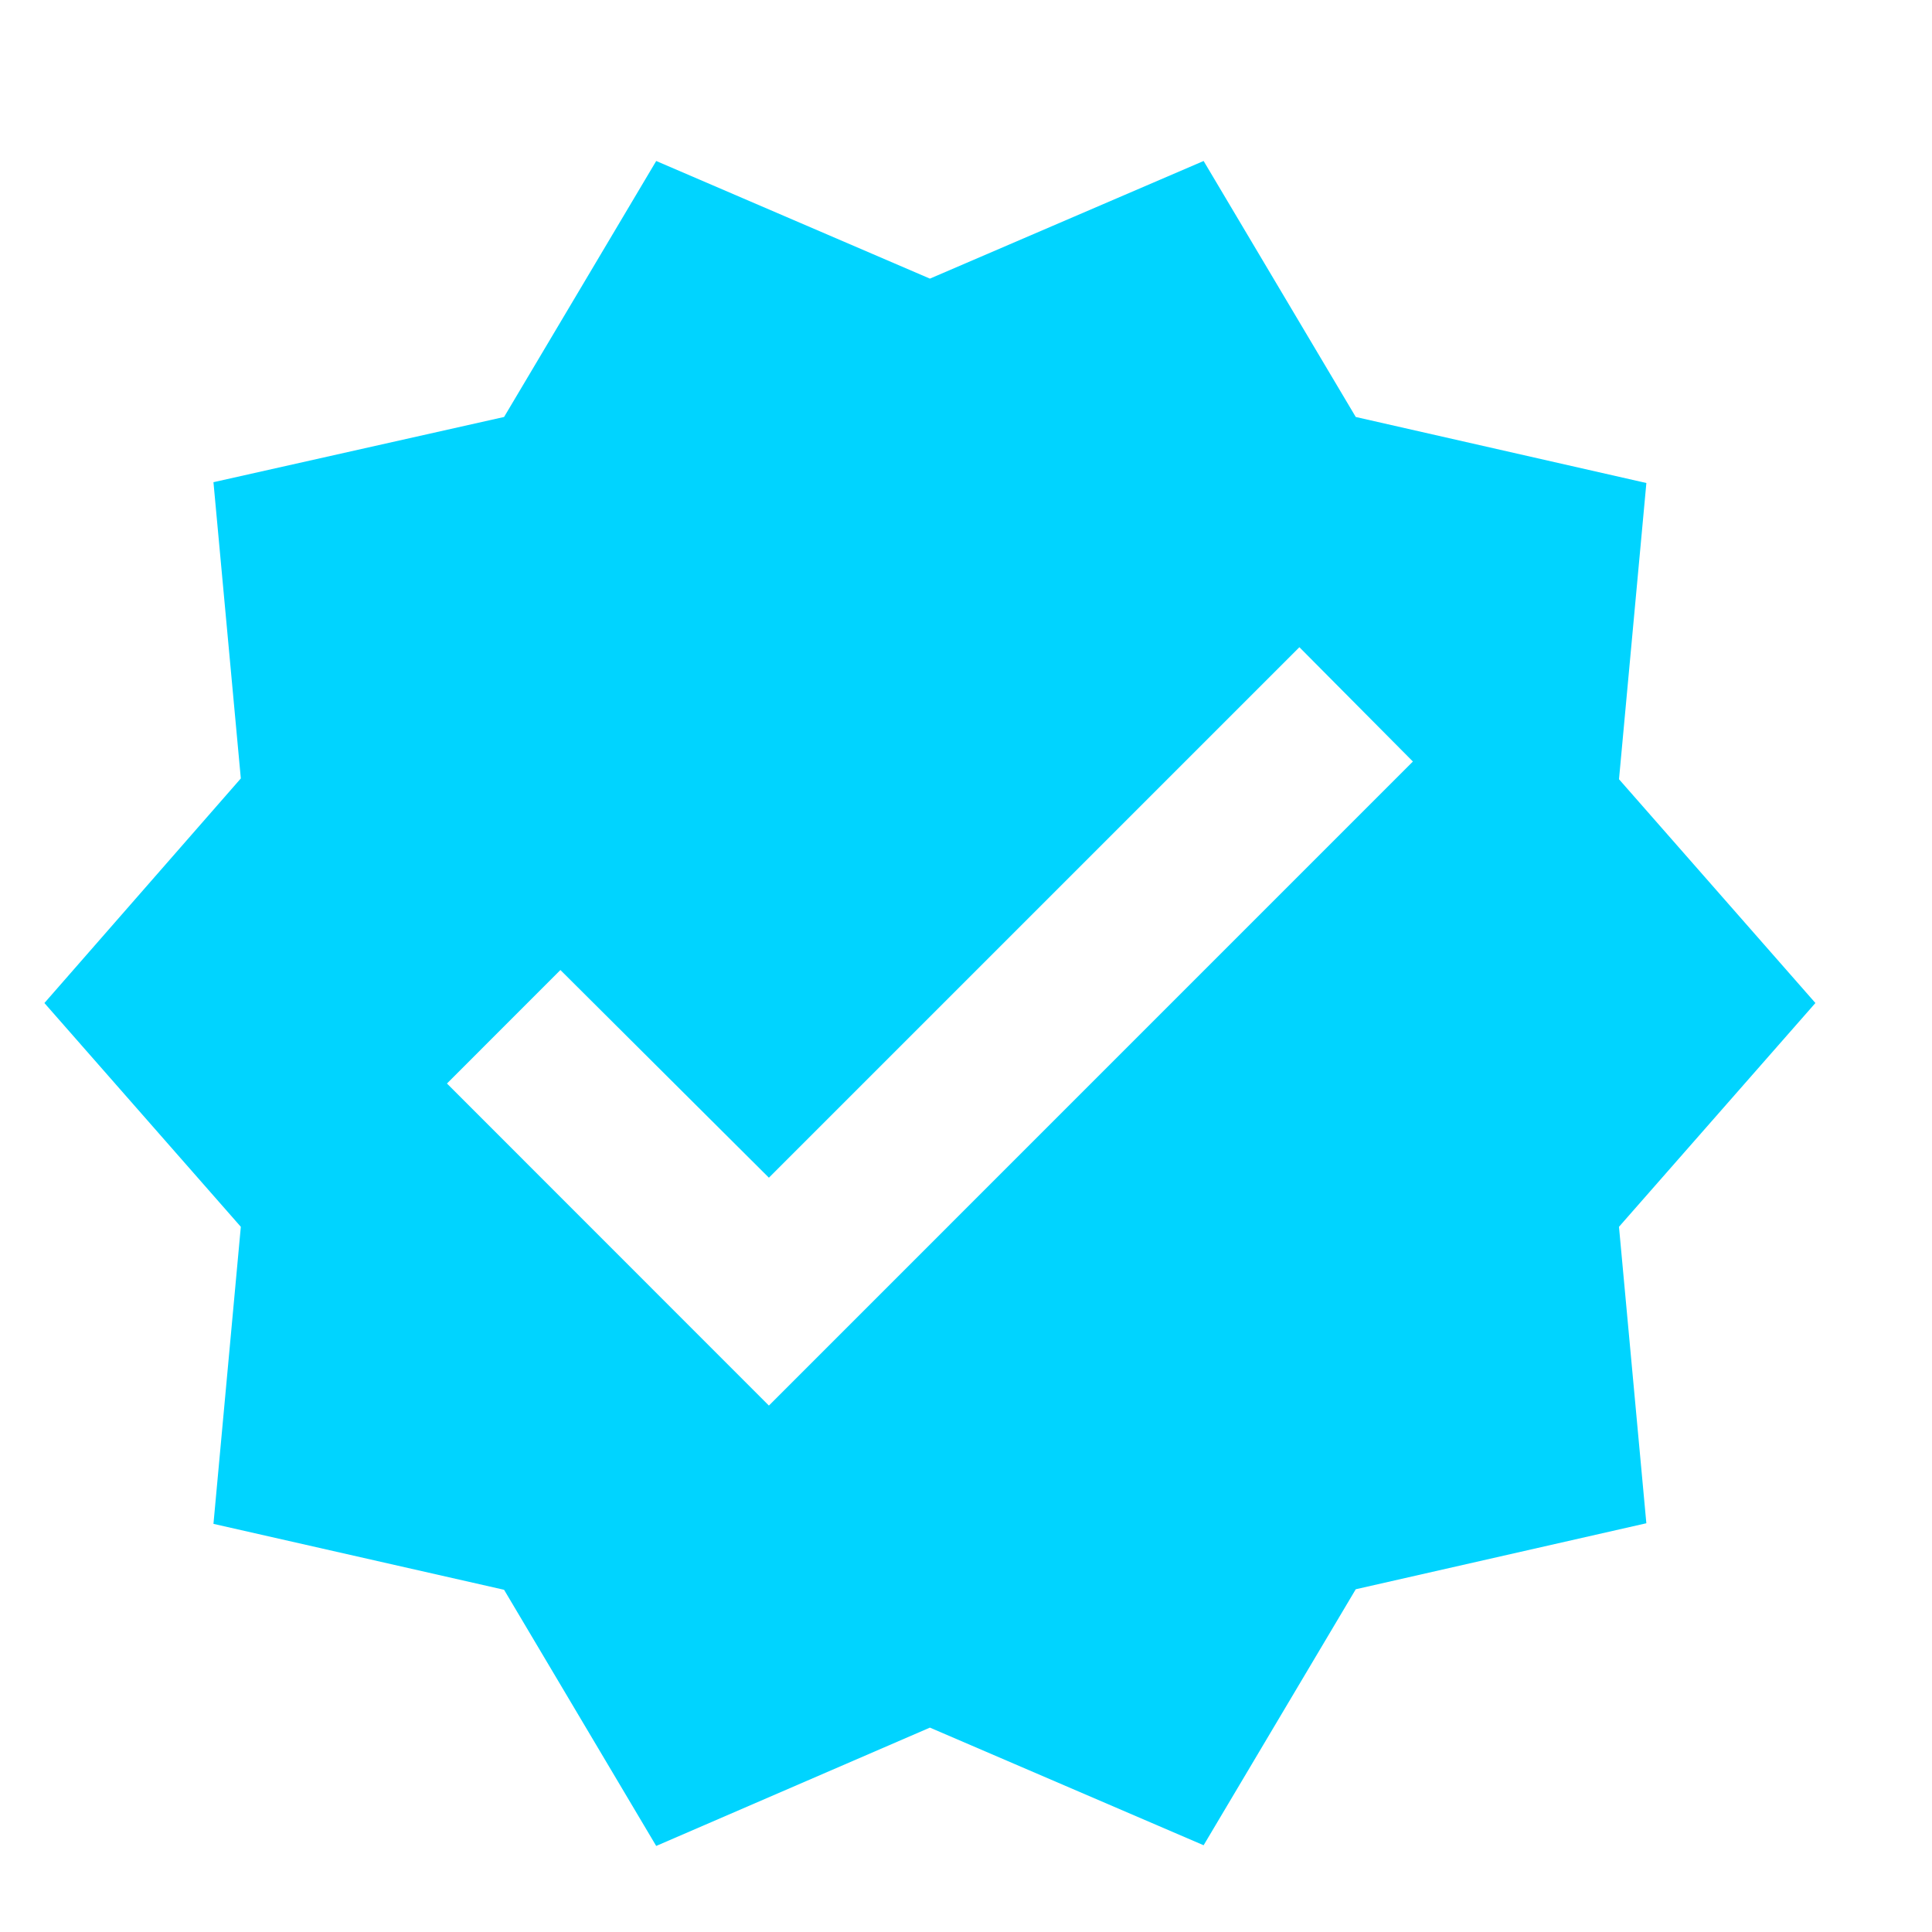
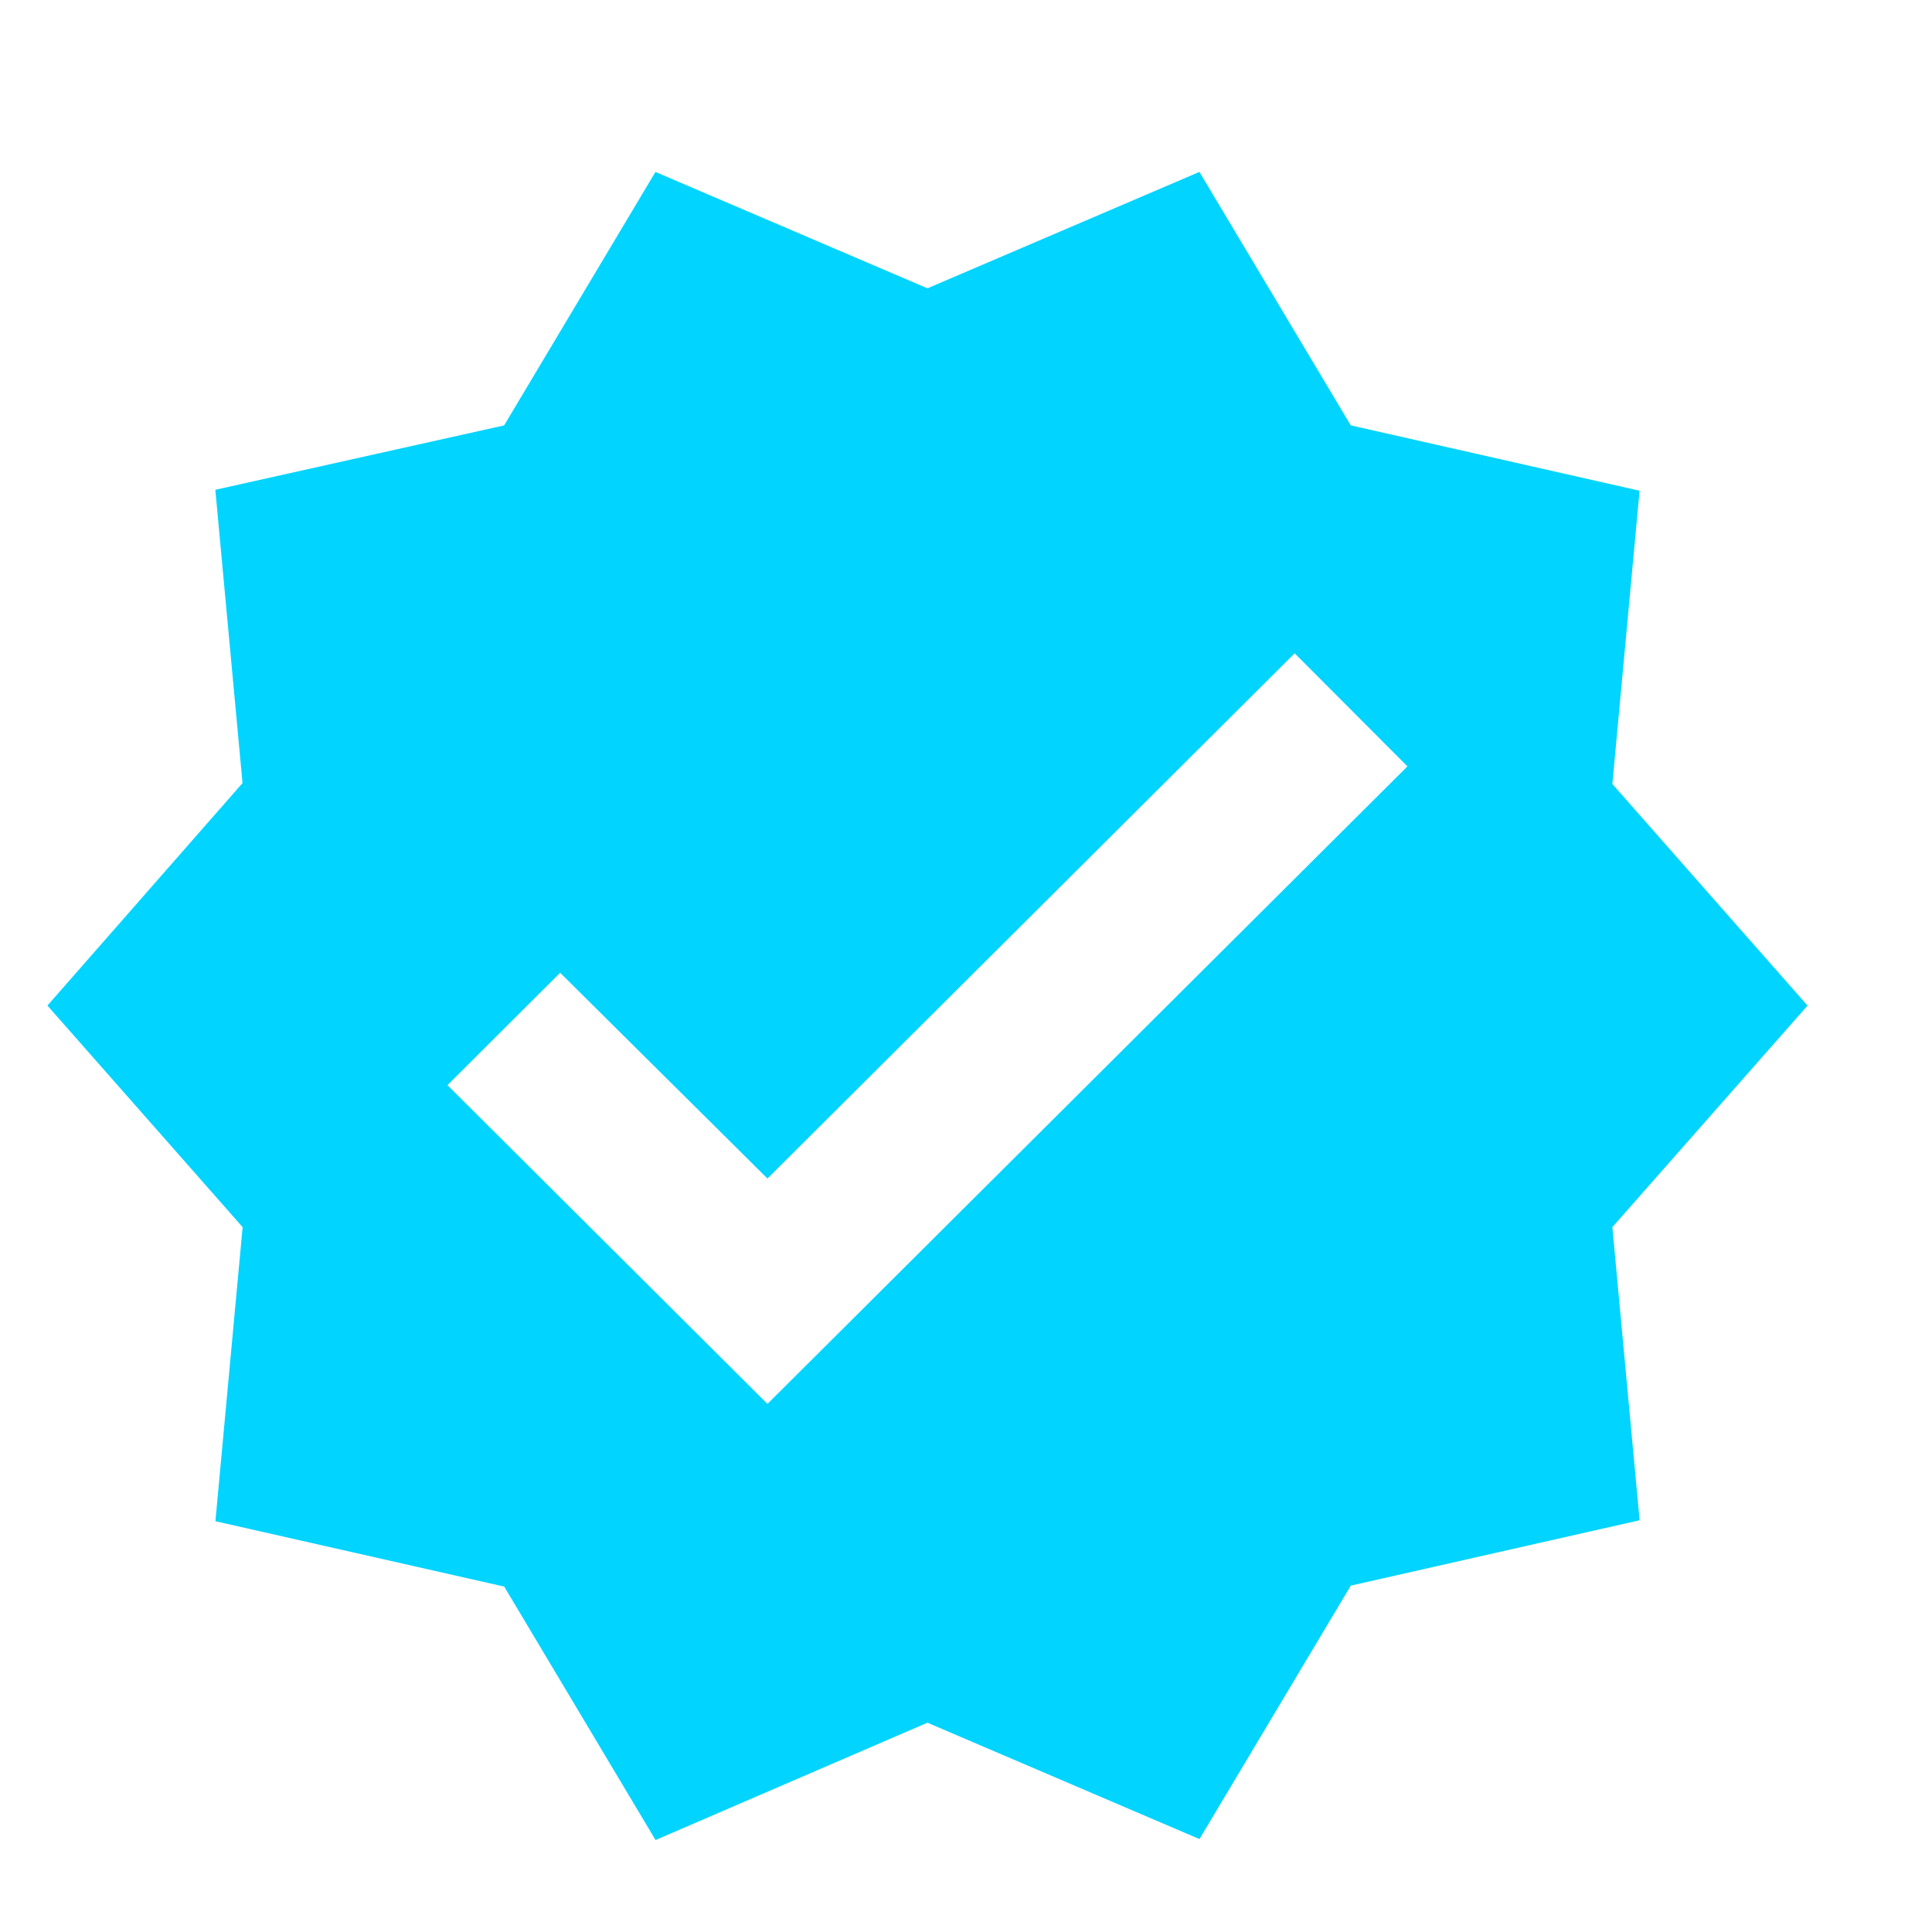
- <svg xmlns="http://www.w3.org/2000/svg" width="73.911" height="73.911" viewBox="0 0 73.911 73.911">
-   <g id="MDI_check-decagram" data-name="MDI / check-decagram" transform="translate(0)">
-     <g id="Boundary" transform="translate(0 0)" fill="#00d4ff" stroke="rgba(0,0,0,0)" stroke-width="1" opacity="0">
-       <rect width="73.911" height="73.911" stroke="none" />
-       <rect x="0.5" y="0.5" width="72.911" height="72.911" fill="none" />
-     </g>
-     <path id="Path_check-decagram" data-name="Path / check-decagram" d="M68.752,33.753l-7.514-8.561,1.047-11.333L51.167,11.333,45.347,1.54l-10.471,4.5L24.405,1.54l-5.82,9.793L7.467,13.828,8.514,25.161,1,33.753l7.514,8.561L7.467,53.678,18.585,56.2,24.405,66l10.471-4.527,10.471,4.5,5.82-9.793,11.117-2.525L61.237,42.314l7.514-8.561m-40.035,15.4L16.4,36.832,20.74,32.49l7.976,7.945L49.011,20.141l4.342,4.373Z" transform="translate(0.699 4.619)" fill="#00d4ff" />
+ <svg xmlns="http://www.w3.org/2000/svg" id="MDI_check-decagram" data-name="MDI / check-decagram" width="60" height="60" viewBox="0 0 60 60">
+   <g id="Boundary" transform="translate(0 0)" fill="#00d4ff" stroke="rgba(0,0,0,0)" stroke-width="1" opacity="0">
+     <rect width="60" height="60" stroke="none" />
+     <rect x="0.5" y="0.5" width="59" height="59" fill="none" />
  </g>
+   <path id="Path_check-decagram" data-name="Path / check-decagram" d="M55.66,27.429,49.6,20.548l.845-9.108-8.969-2.03-4.7-7.871L28.33,5.154,19.883,1.54l-4.7,7.871-8.969,2,.845,9.108L1,27.429,7.062,34.31l-.845,9.133,8.969,2.03,4.7,7.871L28.33,49.7l8.447,3.614,4.7-7.871,8.969-2.03L49.6,34.31l6.062-6.881M23.361,39.8l-9.938-9.9,3.5-3.49L23.361,32.8,39.734,16.489,43.237,20Z" transform="translate(0.473 3.8)" fill="#00d4ff" />
</svg>
